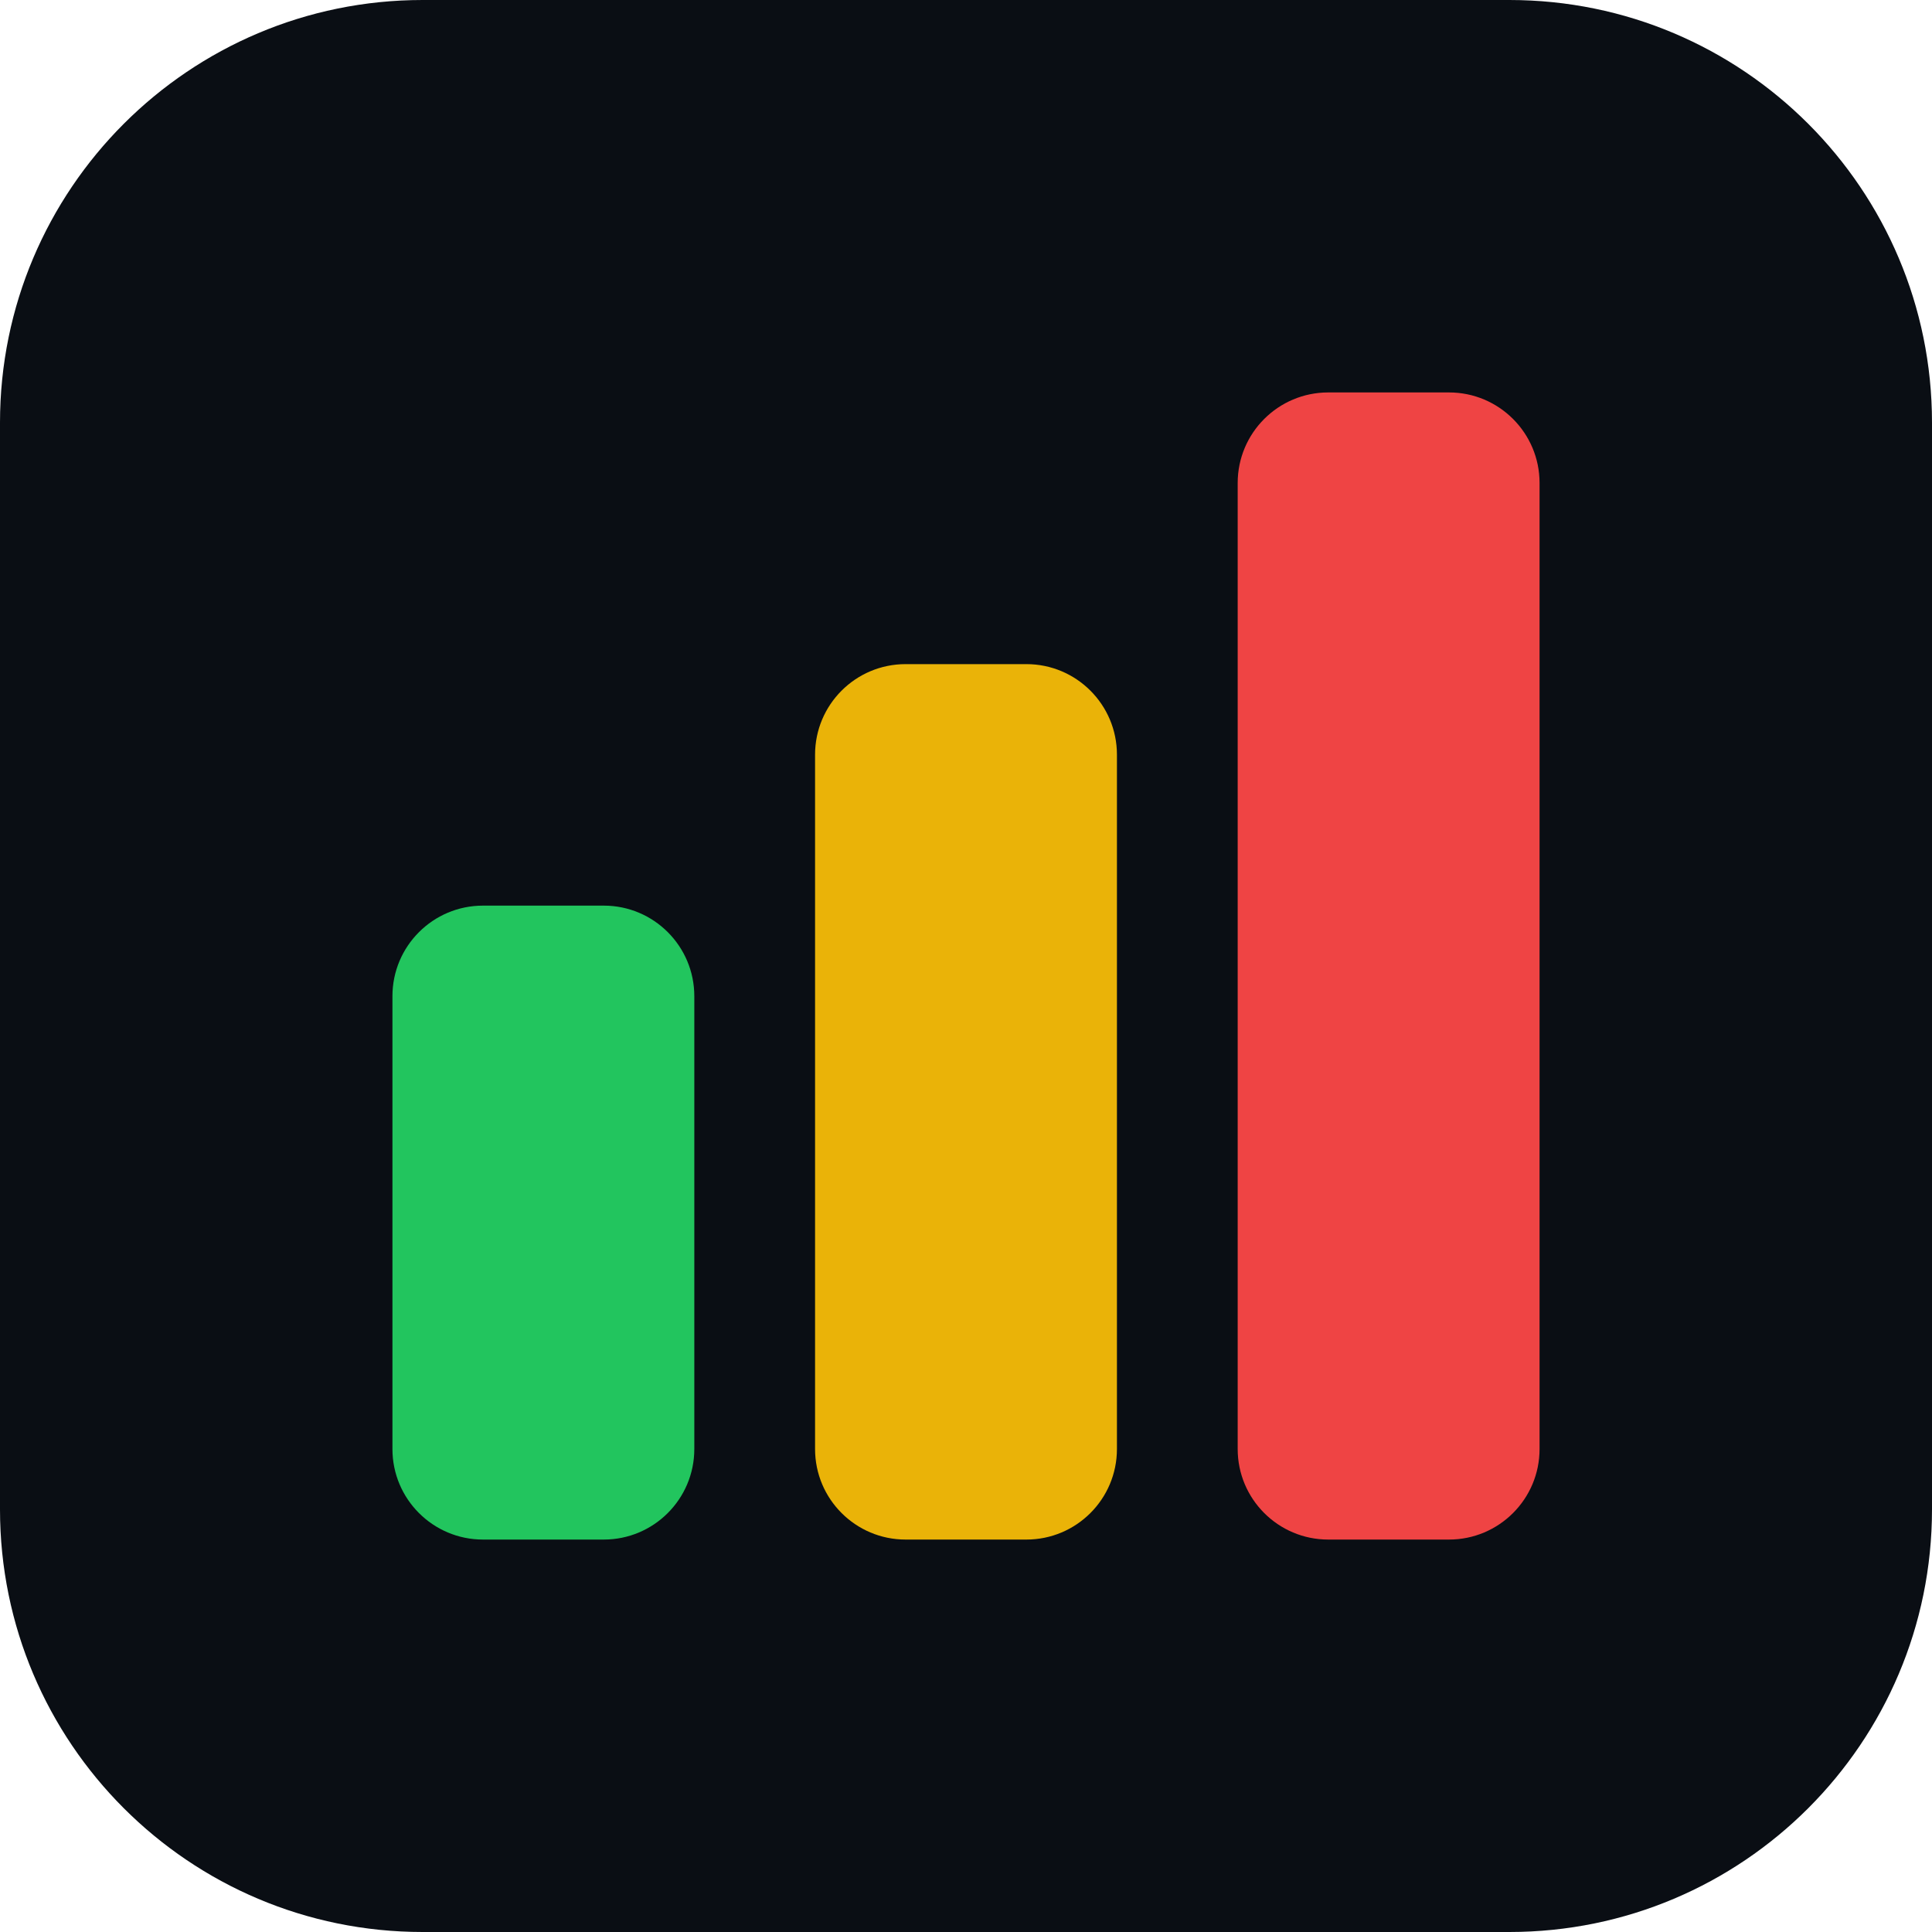
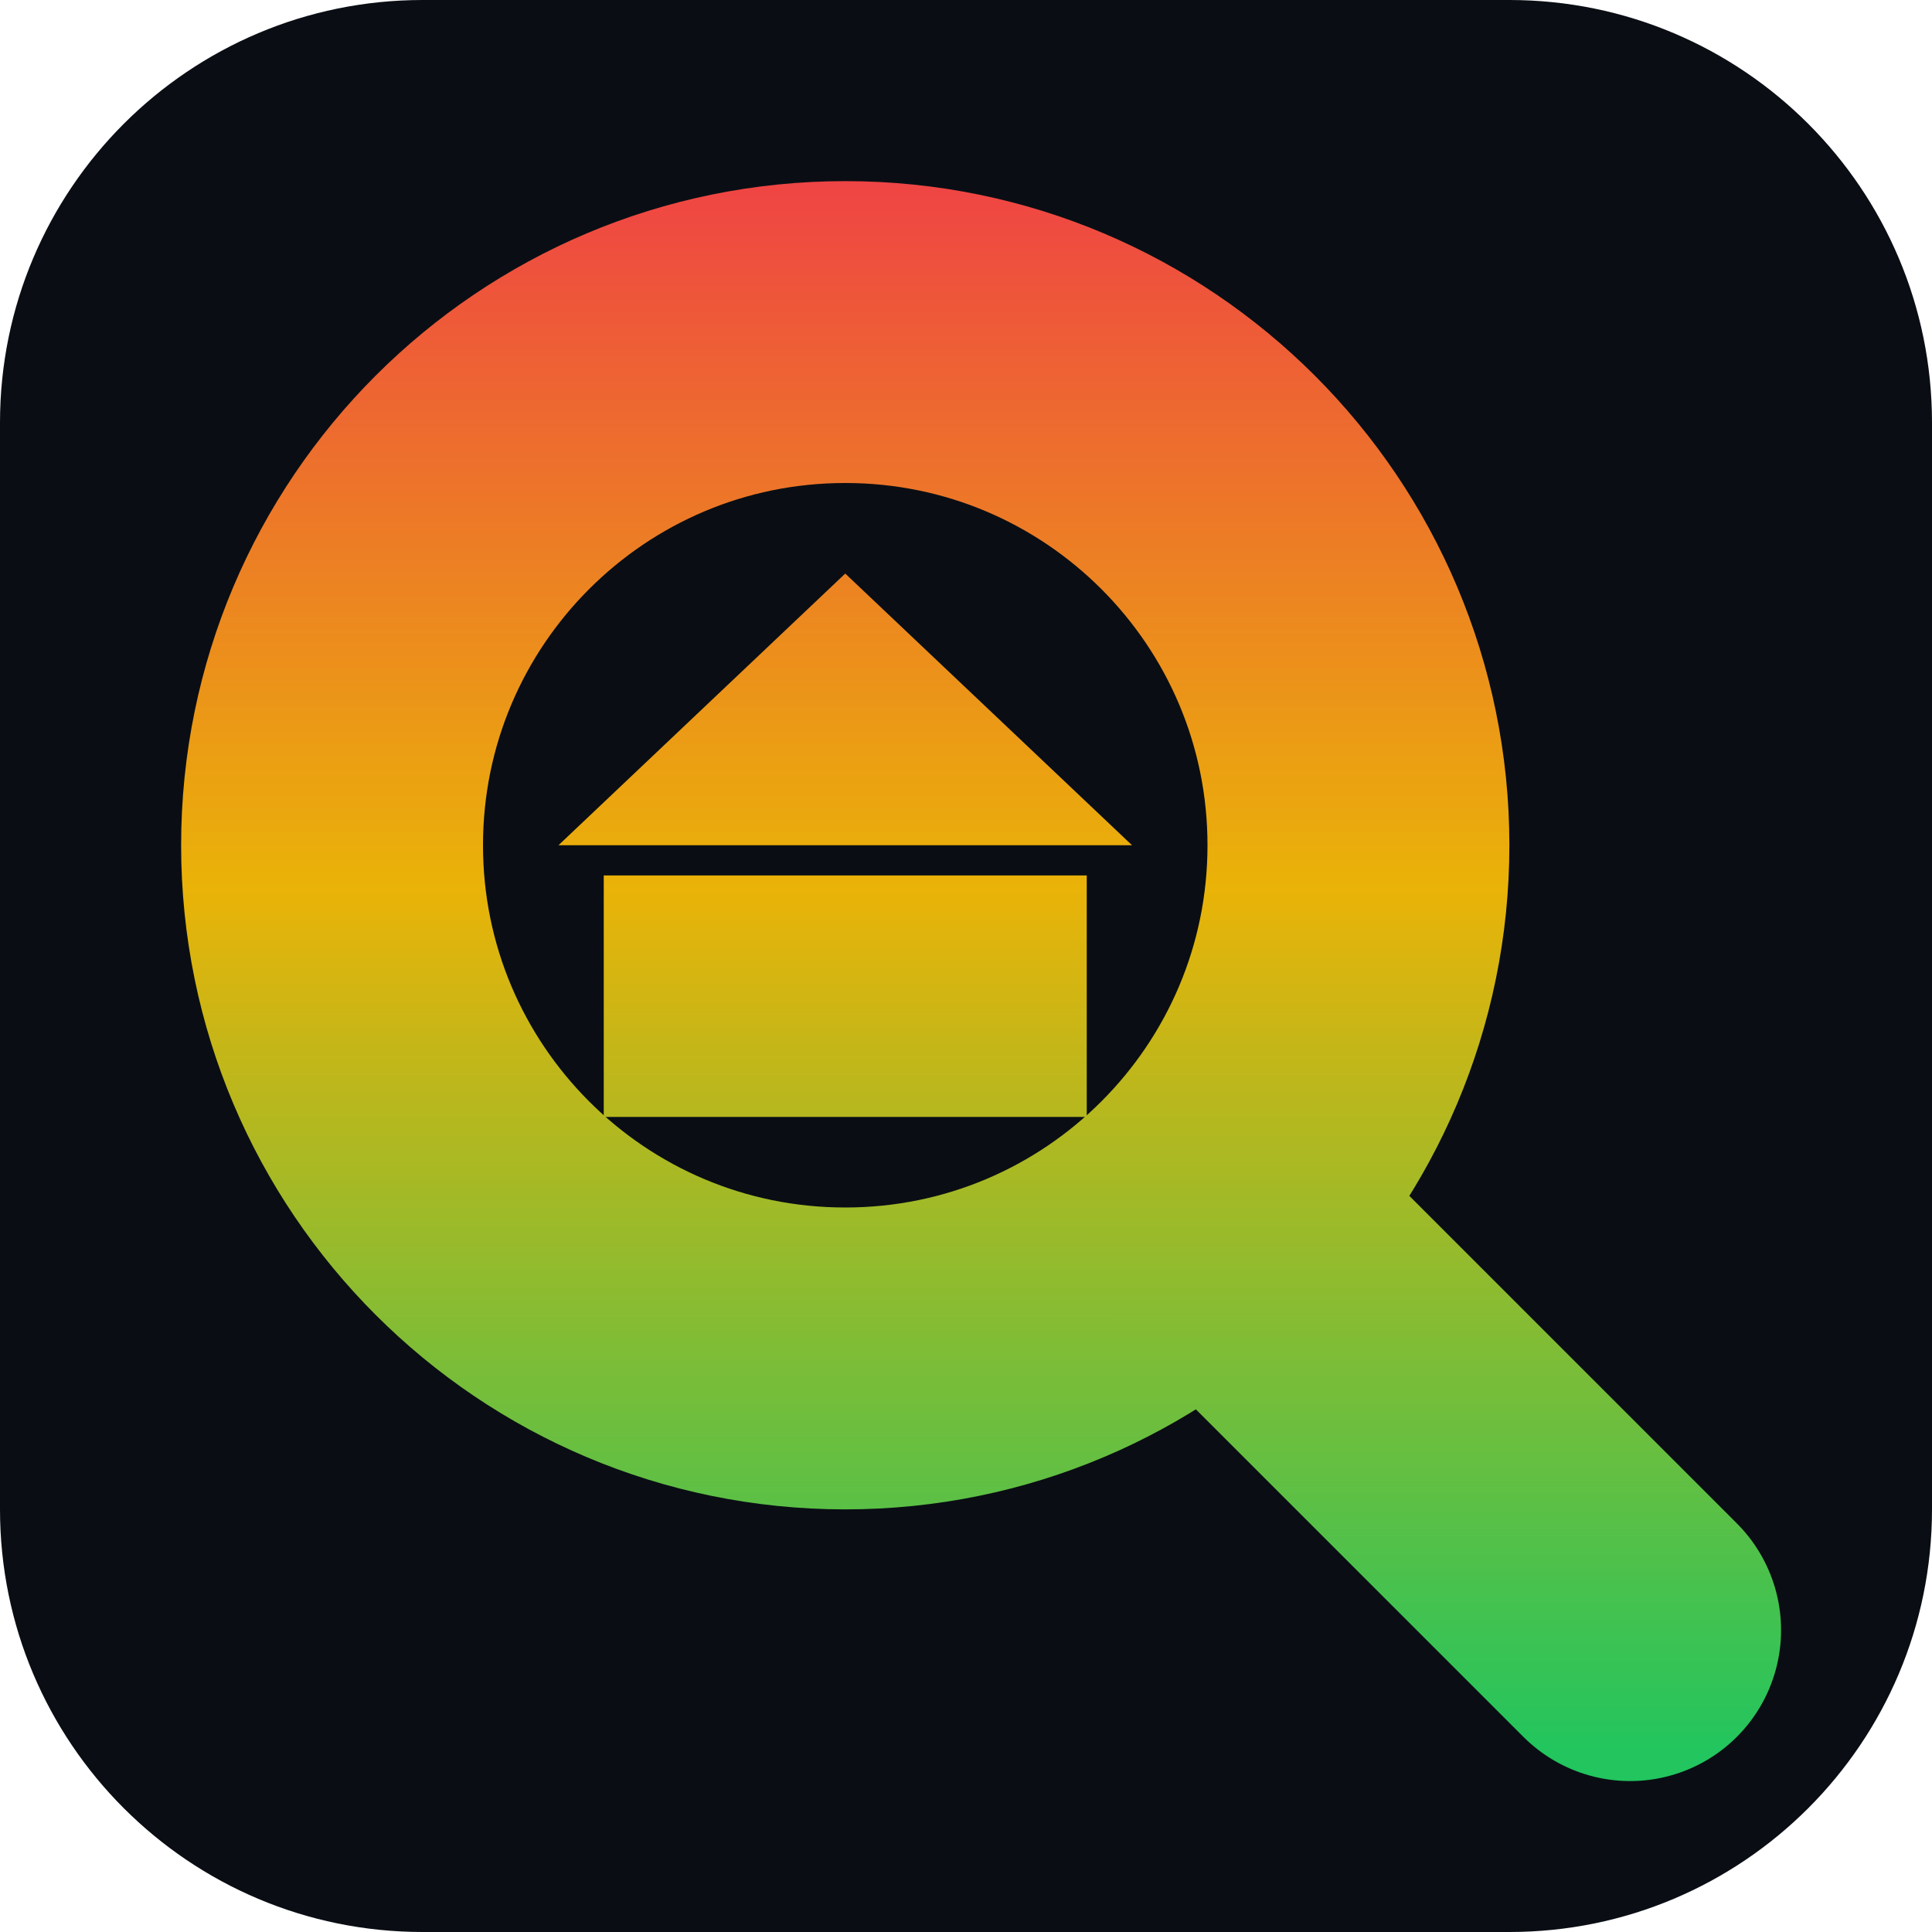
<svg xmlns="http://www.w3.org/2000/svg" viewBox="0 0 64 64">
+   <defs>
+     <linearGradient id="cq" gradientUnits="userSpaceOnUse" x1="0" y1="58" x2="0" y2="6">
+       <stop offset="0" stop-color="#22c55e" />
+       <stop offset=".55" stop-color="#eab308" />
+       <stop offset="1" stop-color="#ef4444" />
+     </linearGradient>
+   </defs>
  <rect width="64" height="64" rx="14" fill="#0a0e14" />
-   <rect x="13" y="30" width="10" height="21" rx="3" fill="#22c55e" />
-   <rect x="27" y="22" width="10" height="29" rx="3" fill="#eab308" />
-   <rect x="41" y="13" width="10" height="38" rx="3" fill="#ef4444" />
+   <circle cx="28" cy="28" r="17" fill="none" stroke="url(#cq)" stroke-width="10" />
+   <path d="M41 41 L54 54" stroke="url(#cq)" stroke-width="10" stroke-linecap="round" />
+   <path d="M18.5 28 L28 19 L37.5 28 Z" fill="url(#cq)" />
+   <rect x="20" y="29" width="16" height="8" fill="url(#cq)" />
</svg>
